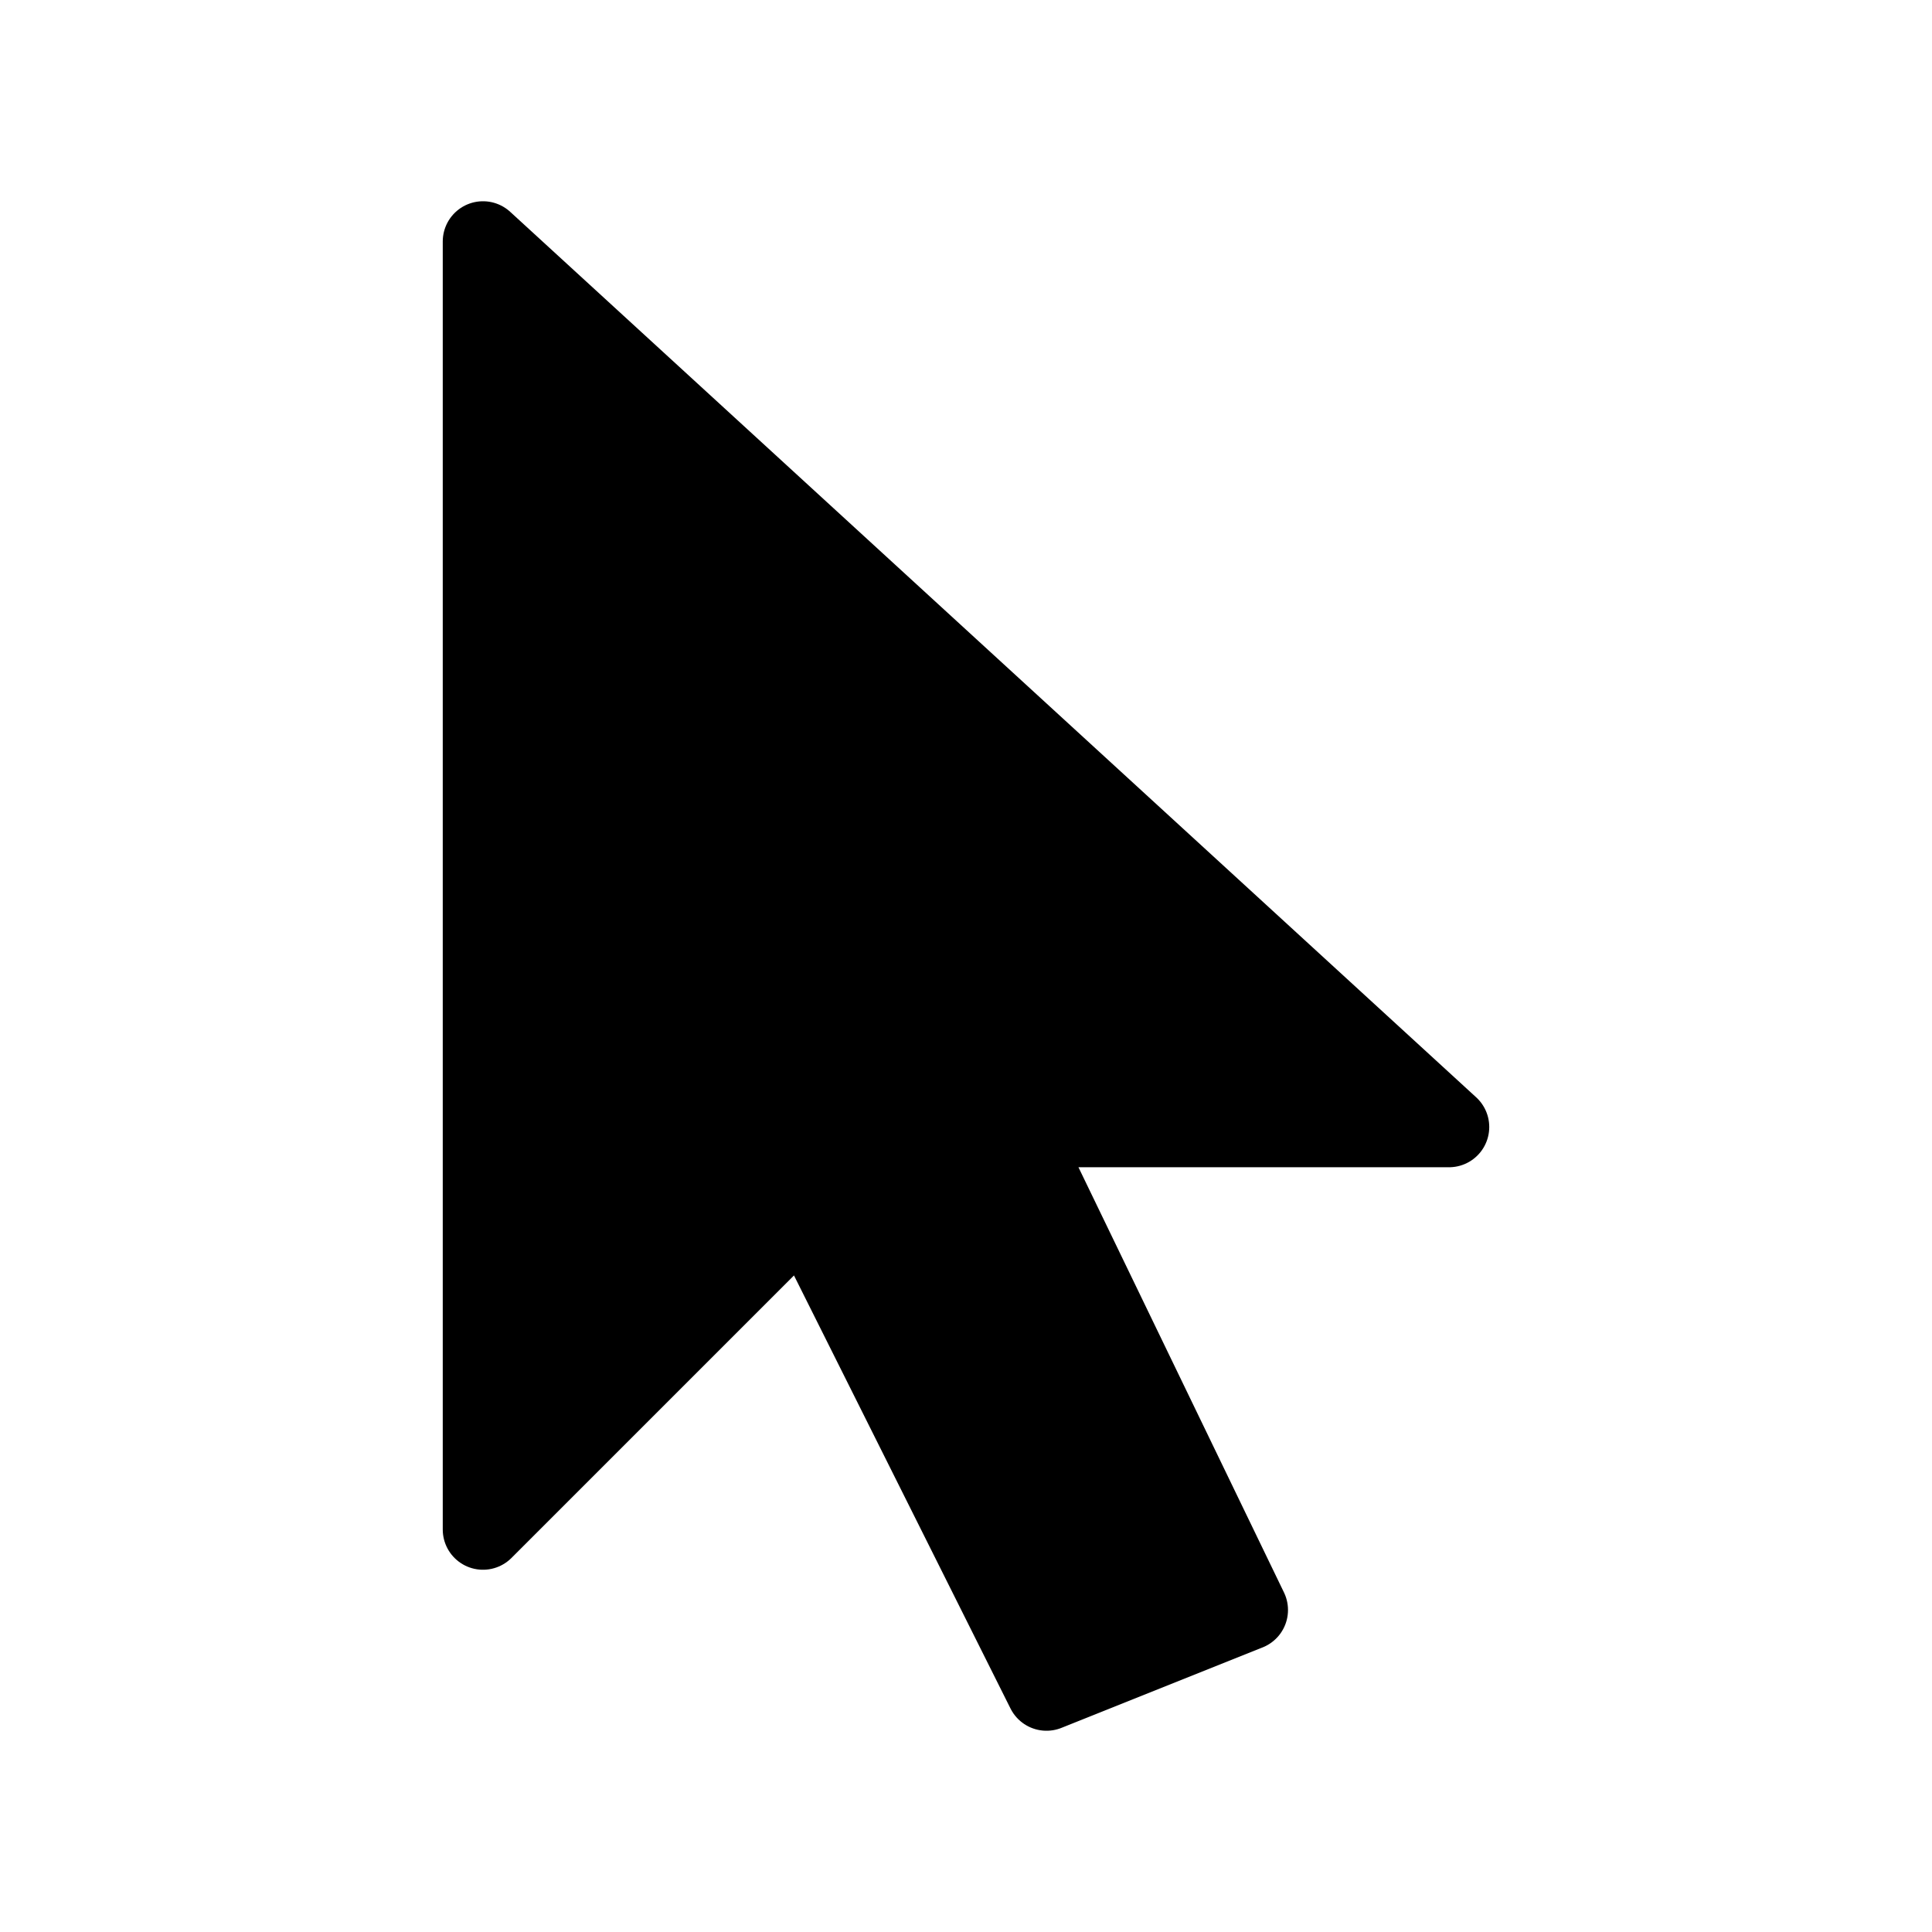
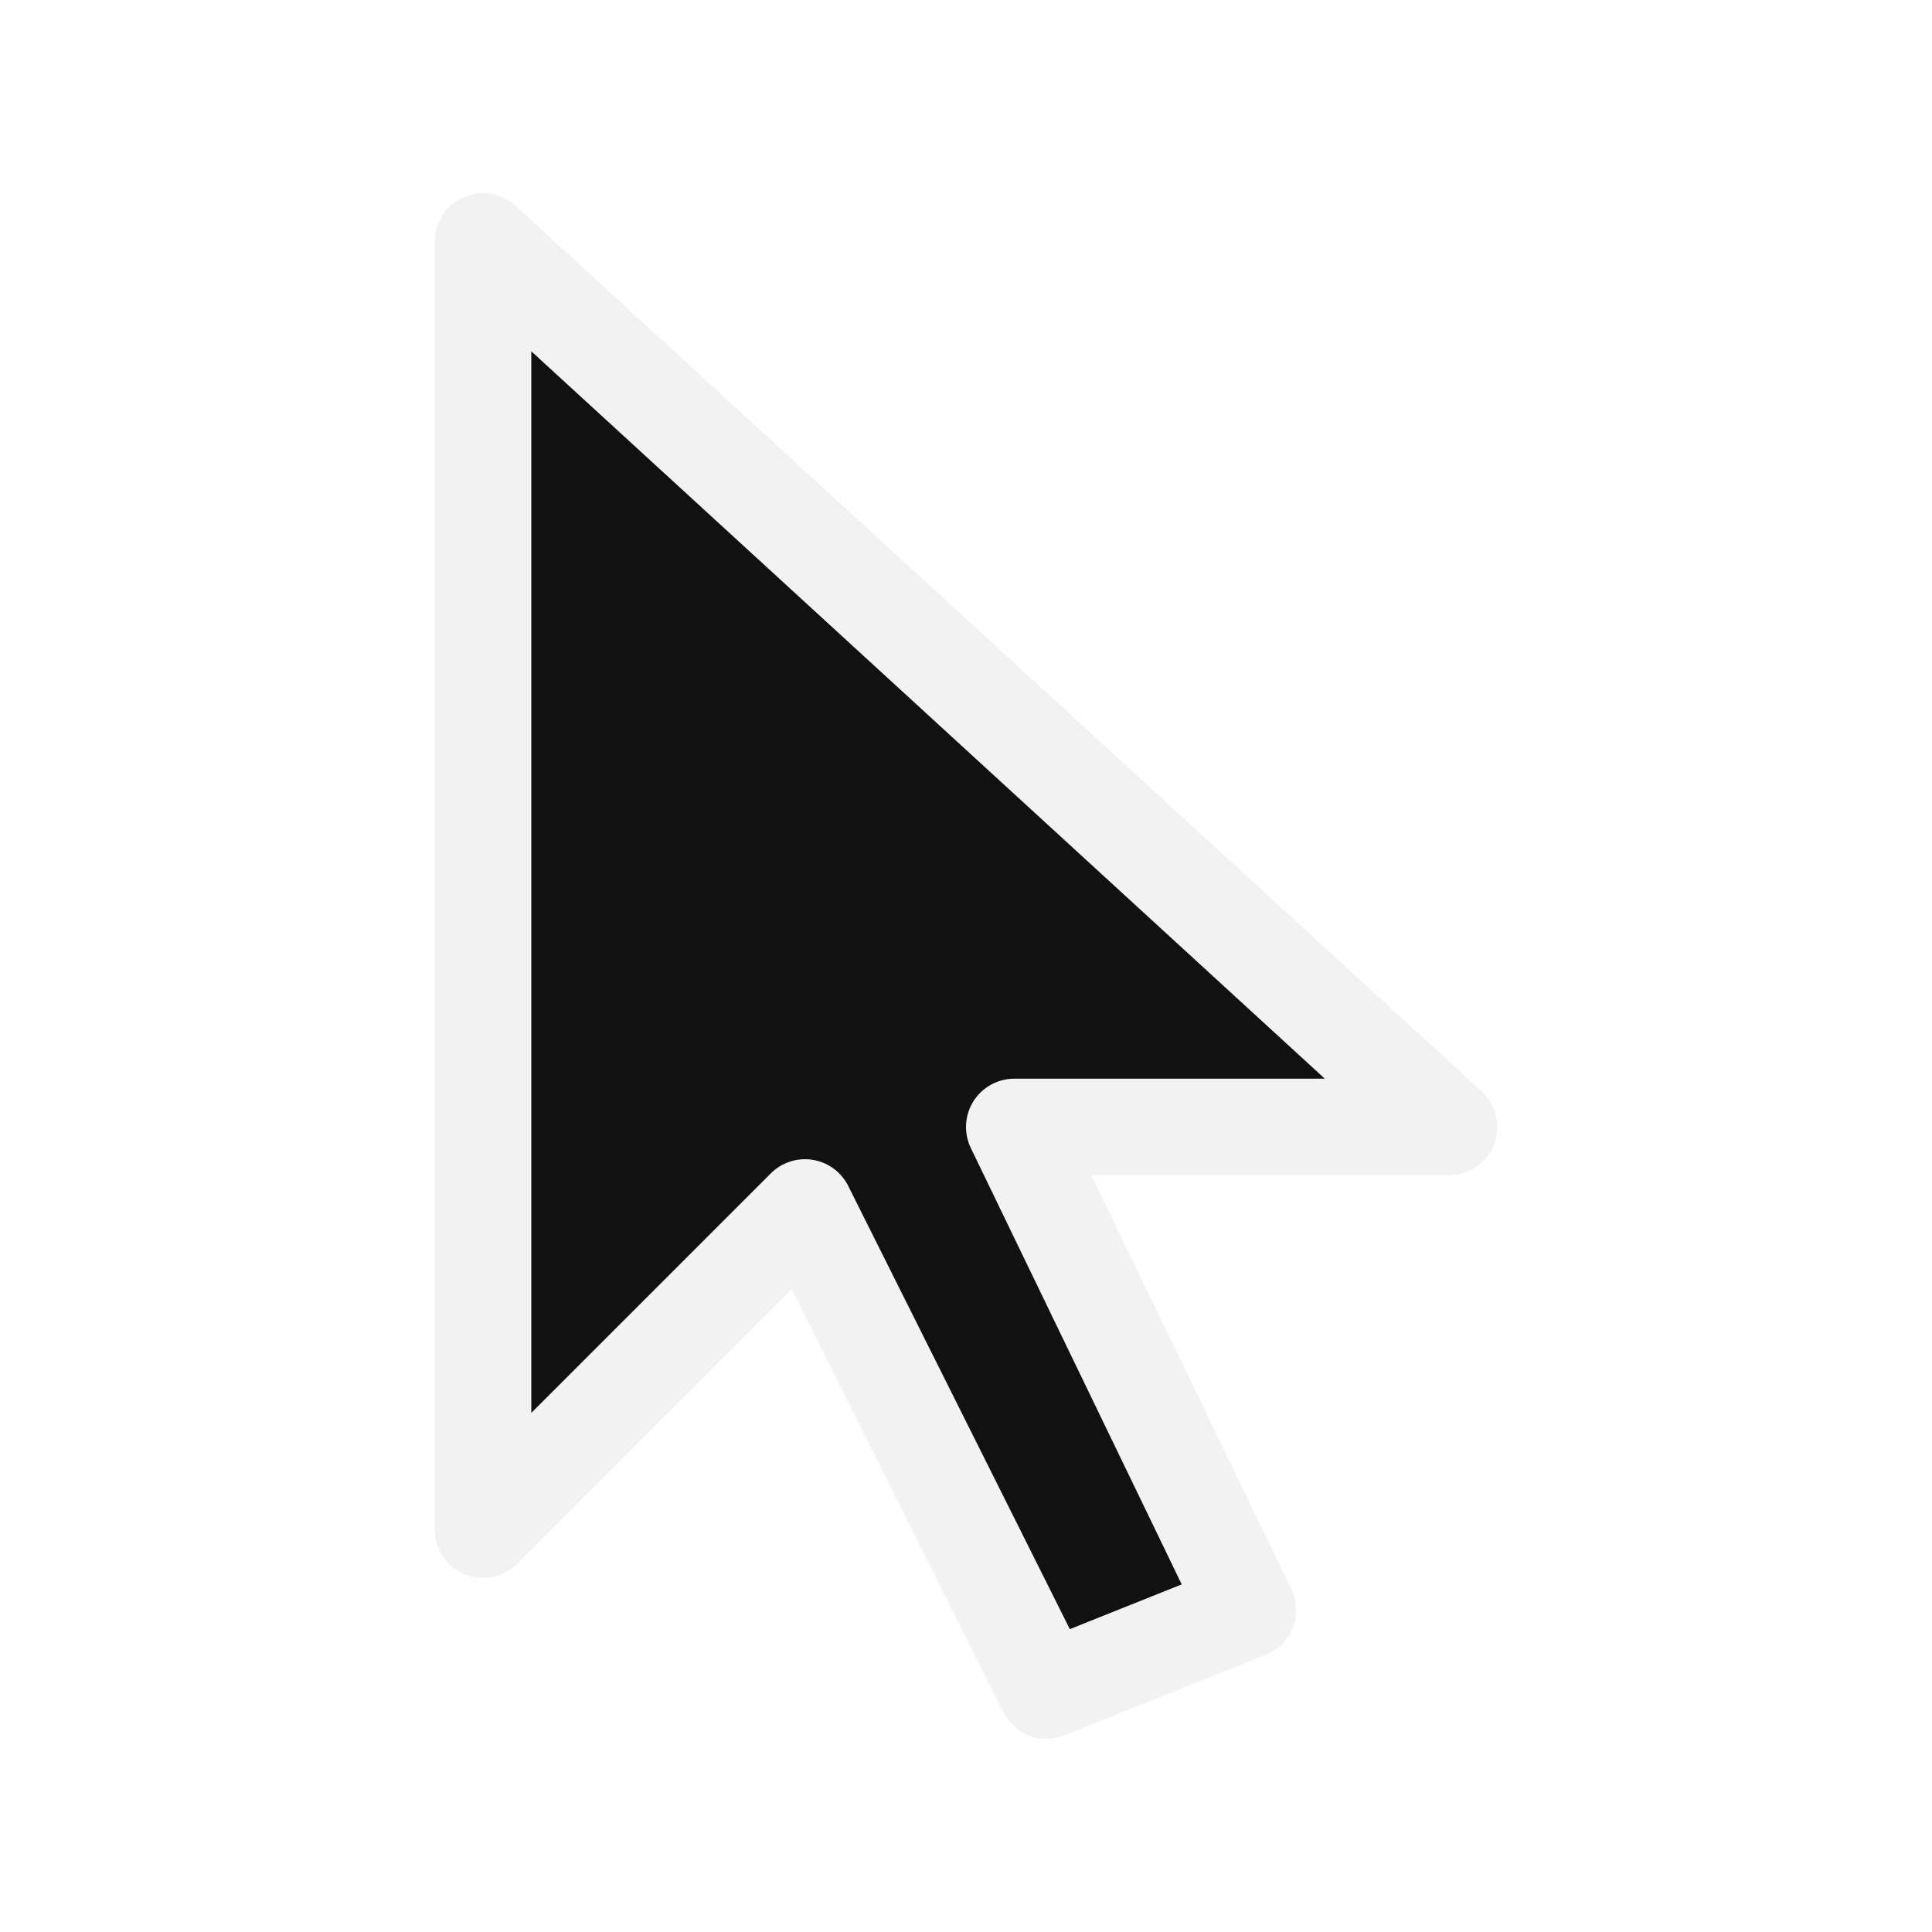
- <svg xmlns="http://www.w3.org/2000/svg" width="24" height="24" viewBox="0 0 24 24" fill="none" stroke="currentColor" stroke-width="1.5" stroke-linecap="round" stroke-linejoin="round">
-   <path d="M6 3 L6 19 L10 15 L13 21 L15.5 20 L12.6 14 L18 14 Z" fill="currentColor" stroke-width="1" />
+ <svg xmlns="http://www.w3.org/2000/svg" width="24" height="24" viewBox="0 0 24 24" fill="none" stroke-linecap="round" stroke-linejoin="round">
+   <path d="M6 3 L6 19 L10 15 L13 21 L15.5 20 L12.6 14 L18 14 Z" fill="#111111" stroke="#f2f2f2" stroke-width="1.2" />
</svg>
